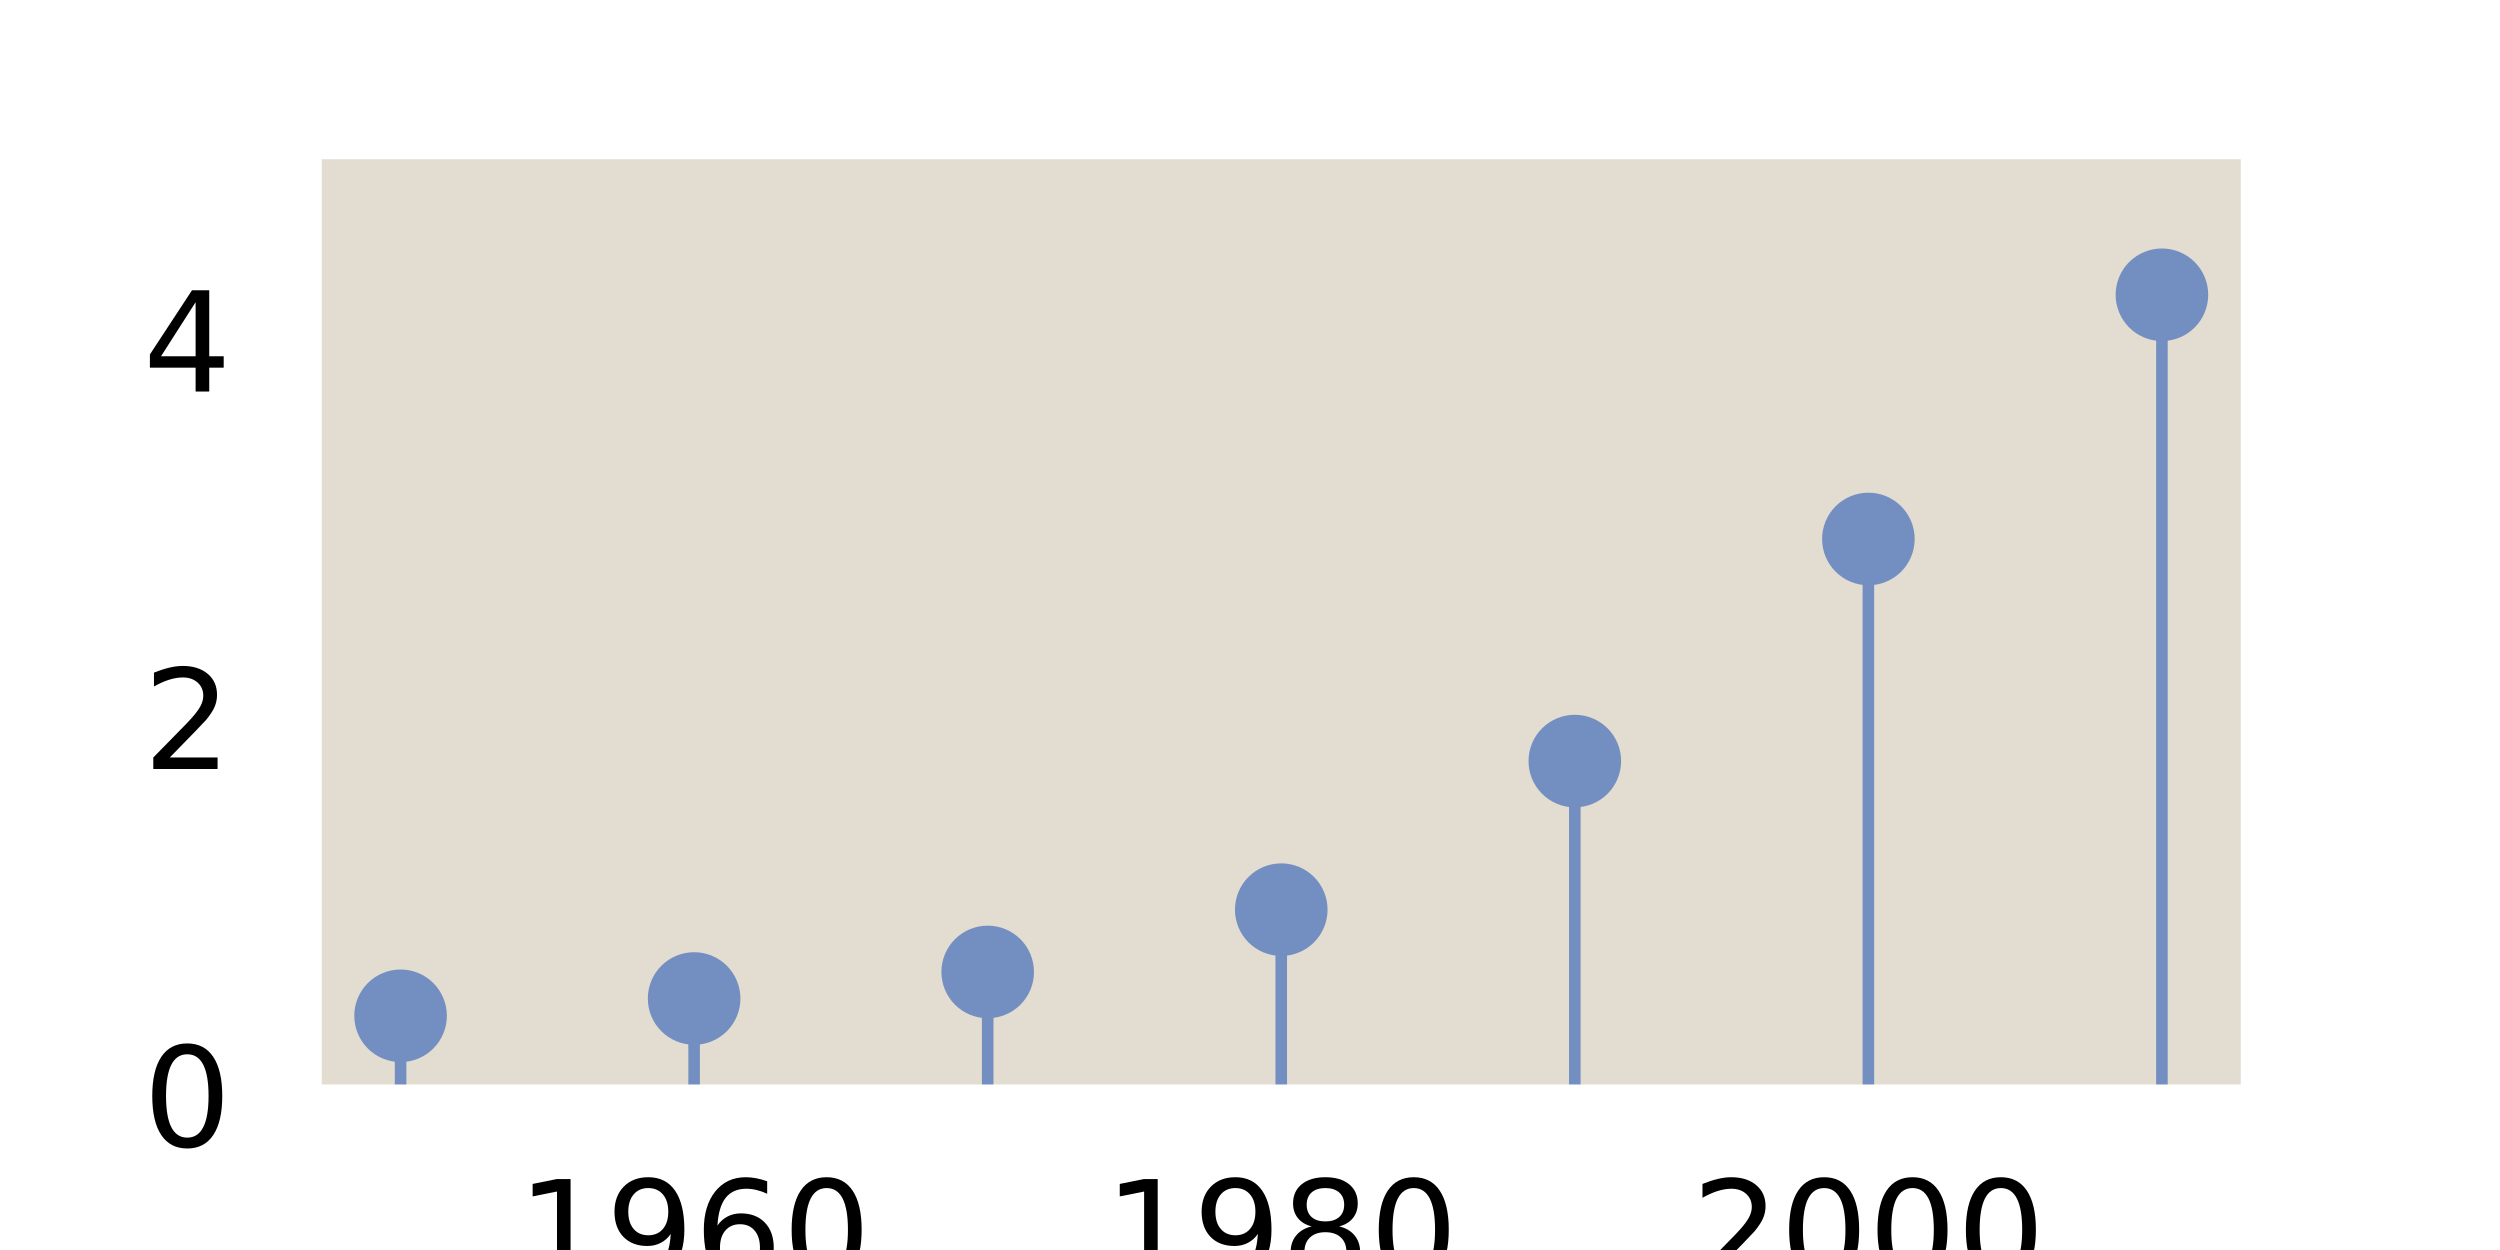
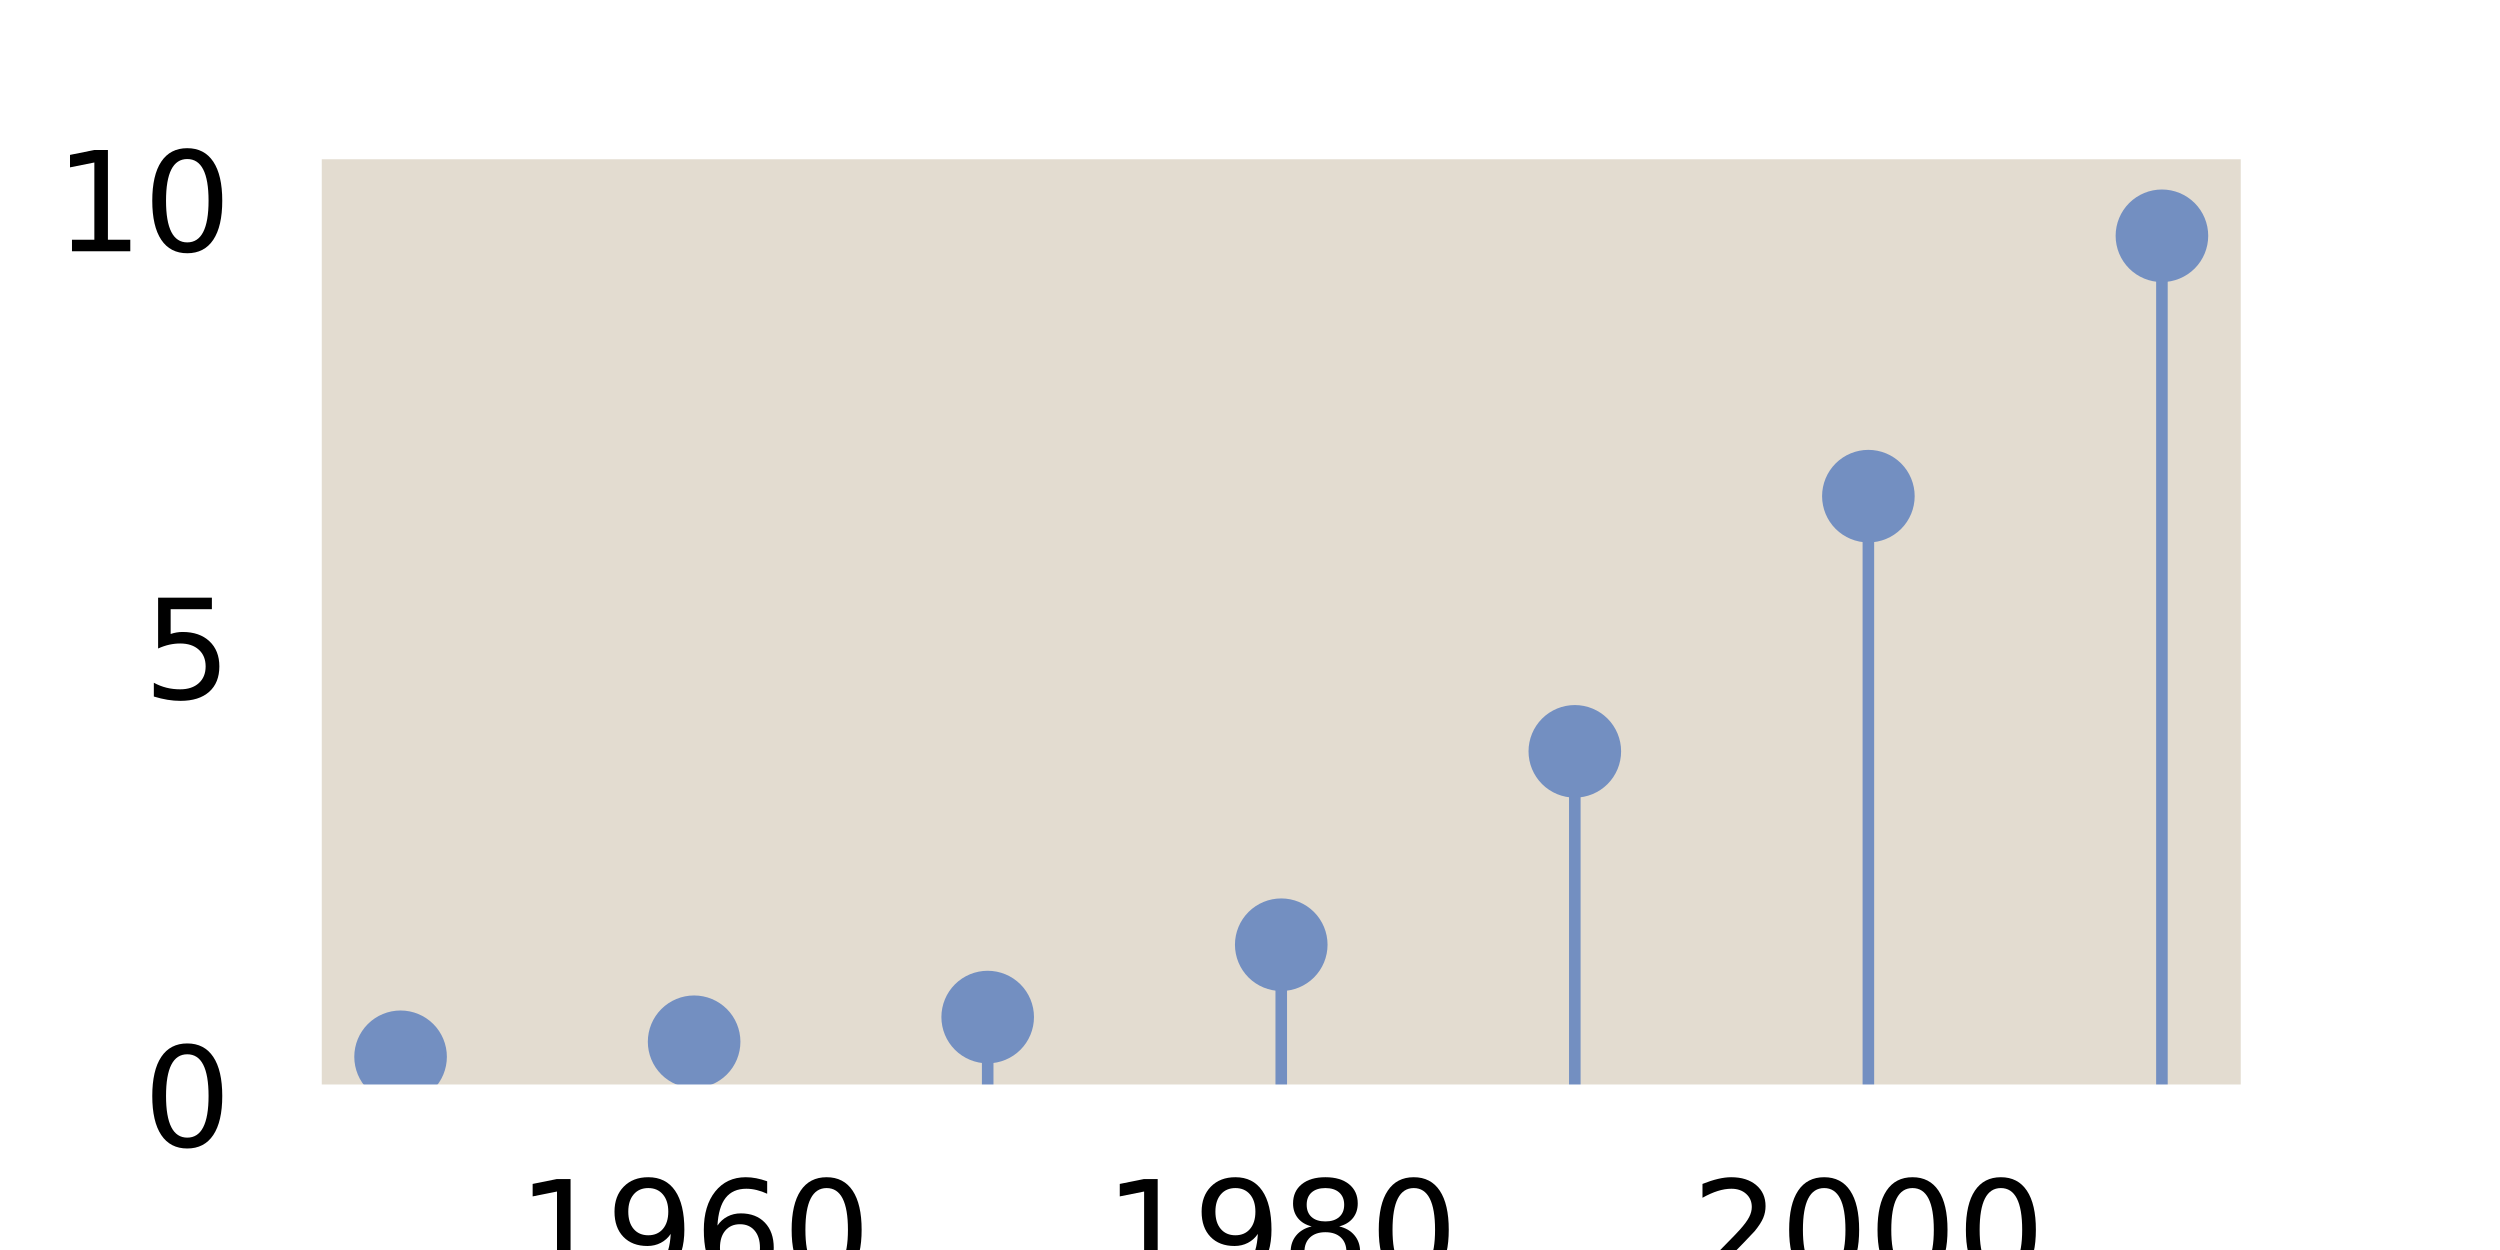
<svg xmlns="http://www.w3.org/2000/svg" xmlns:xlink="http://www.w3.org/1999/xlink" height="54pt" version="1.1" viewBox="0 0 108 54" width="108pt">
  <defs>
    <style type="text/css">*{stroke-linecap:butt;stroke-linejoin:round;}</style>
  </defs>
  <g id="figure_1">
    <g id="patch_1">
      <path d="M 0 54  L 108 54  L 108 0  L 0 0  z " style="fill:#ffffff;" />
    </g>
    <g id="axes_1">
      <g id="patch_2">
        <path d="M 13.5 47.25  L 97.2 47.25  L 97.2 6.48  L 13.5 6.48  z " style="fill:#e3dcd0;" />
      </g>
      <g id="matplotlib.axis_1">
        <g id="xtick_1">
          <g id="text_1">
            <g transform="translate(22.35136 55.30906)scale(0.06 -0.06)">
              <defs>
                <path d="M 12.406 8.297  L 28.516 8.297  L 28.516 63.922  L 10.984 60.406  L 10.984 69.391  L 28.422 72.906  L 38.281 72.906  L 38.281 8.297  L 54.391 8.297  L 54.391 0  L 12.406 0  z " id="DejaVuSans-49" />
                <path d="M 10.984 1.516  L 10.984 10.5  Q 14.703 8.734 18.5 7.812  Q 22.312 6.891 25.984 6.891  Q 35.75 6.891 40.891 13.453  Q 46.047 20.016 46.781 33.406  Q 43.953 29.203 39.594 26.953  Q 35.25 24.703 29.984 24.703  Q 19.047 24.703 12.672 31.312  Q 6.297 37.938 6.297 49.422  Q 6.297 60.641 12.938 67.422  Q 19.578 74.219 30.609 74.219  Q 43.266 74.219 49.922 64.516  Q 56.594 54.828 56.594 36.375  Q 56.594 19.141 48.406 8.859  Q 40.234 -1.422 26.422 -1.422  Q 22.703 -1.422 18.891 -0.688  Q 15.094 0.047 10.984 1.516  z M 30.609 32.422  Q 37.25 32.422 41.125 36.953  Q 45.016 41.5 45.016 49.422  Q 45.016 57.281 41.125 61.844  Q 37.25 66.406 30.609 66.406  Q 23.969 66.406 20.094 61.844  Q 16.219 57.281 16.219 49.422  Q 16.219 41.5 20.094 36.953  Q 23.969 32.422 30.609 32.422  z " id="DejaVuSans-57" />
                <path d="M 33.016 40.375  Q 26.375 40.375 22.484 35.828  Q 18.609 31.297 18.609 23.391  Q 18.609 15.531 22.484 10.953  Q 26.375 6.391 33.016 6.391  Q 39.656 6.391 43.531 10.953  Q 47.406 15.531 47.406 23.391  Q 47.406 31.297 43.531 35.828  Q 39.656 40.375 33.016 40.375  z M 52.594 71.297  L 52.594 62.312  Q 48.875 64.062 45.094 64.984  Q 41.312 65.922 37.594 65.922  Q 27.828 65.922 22.672 59.328  Q 17.531 52.734 16.797 39.406  Q 19.672 43.656 24.016 45.922  Q 28.375 48.188 33.594 48.188  Q 44.578 48.188 50.953 41.516  Q 57.328 34.859 57.328 23.391  Q 57.328 12.156 50.688 5.359  Q 44.047 -1.422 33.016 -1.422  Q 20.359 -1.422 13.672 8.266  Q 6.984 17.969 6.984 36.375  Q 6.984 53.656 15.188 63.938  Q 23.391 74.219 37.203 74.219  Q 40.922 74.219 44.703 73.484  Q 48.484 72.75 52.594 71.297  z " id="DejaVuSans-54" />
                <path d="M 31.781 66.406  Q 24.172 66.406 20.328 58.906  Q 16.5 51.422 16.5 36.375  Q 16.5 21.391 20.328 13.891  Q 24.172 6.391 31.781 6.391  Q 39.453 6.391 43.281 13.891  Q 47.125 21.391 47.125 36.375  Q 47.125 51.422 43.281 58.906  Q 39.453 66.406 31.781 66.406  z M 31.781 74.219  Q 44.047 74.219 50.516 64.516  Q 56.984 54.828 56.984 36.375  Q 56.984 17.969 50.516 8.266  Q 44.047 -1.422 31.781 -1.422  Q 19.531 -1.422 13.062 8.266  Q 6.594 17.969 6.594 36.375  Q 6.594 54.828 13.062 64.516  Q 19.531 74.219 31.781 74.219  z " id="DejaVuSans-48" />
              </defs>
              <use xlink:href="#DejaVuSans-49" />
              <use x="63.623" xlink:href="#DejaVuSans-57" />
              <use x="127.246" xlink:href="#DejaVuSans-54" />
              <use x="190.869" xlink:href="#DejaVuSans-48" />
            </g>
          </g>
        </g>
        <g id="xtick_2">
          <g id="text_2">
            <g transform="translate(47.715 55.30906)scale(0.06 -0.06)">
              <defs>
                <path d="M 31.781 34.625  Q 24.75 34.625 20.719 30.859  Q 16.703 27.094 16.703 20.516  Q 16.703 13.922 20.719 10.156  Q 24.75 6.391 31.781 6.391  Q 38.812 6.391 42.859 10.172  Q 46.922 13.969 46.922 20.516  Q 46.922 27.094 42.891 30.859  Q 38.875 34.625 31.781 34.625  z M 21.922 38.812  Q 15.578 40.375 12.031 44.719  Q 8.5 49.078 8.5 55.328  Q 8.5 64.062 14.719 69.141  Q 20.953 74.219 31.781 74.219  Q 42.672 74.219 48.875 69.141  Q 55.078 64.062 55.078 55.328  Q 55.078 49.078 51.531 44.719  Q 48 40.375 41.703 38.812  Q 48.828 37.156 52.797 32.312  Q 56.781 27.484 56.781 20.516  Q 56.781 9.906 50.312 4.234  Q 43.844 -1.422 31.781 -1.422  Q 19.734 -1.422 13.25 4.234  Q 6.781 9.906 6.781 20.516  Q 6.781 27.484 10.781 32.312  Q 14.797 37.156 21.922 38.812  z M 18.312 54.391  Q 18.312 48.734 21.844 45.562  Q 25.391 42.391 31.781 42.391  Q 38.141 42.391 41.719 45.562  Q 45.312 48.734 45.312 54.391  Q 45.312 60.062 41.719 63.234  Q 38.141 66.406 31.781 66.406  Q 25.391 66.406 21.844 63.234  Q 18.312 60.062 18.312 54.391  z " id="DejaVuSans-56" />
              </defs>
              <use xlink:href="#DejaVuSans-49" />
              <use x="63.623" xlink:href="#DejaVuSans-57" />
              <use x="127.246" xlink:href="#DejaVuSans-56" />
              <use x="190.869" xlink:href="#DejaVuSans-48" />
            </g>
          </g>
        </g>
        <g id="xtick_3">
          <g id="text_3">
            <g transform="translate(73.07864 55.30906)scale(0.06 -0.06)">
              <defs>
                <path d="M 19.188 8.297  L 53.609 8.297  L 53.609 0  L 7.328 0  L 7.328 8.297  Q 12.938 14.109 22.625 23.891  Q 32.328 33.688 34.812 36.531  Q 39.547 41.844 41.422 45.531  Q 43.312 49.219 43.312 52.781  Q 43.312 58.594 39.234 62.25  Q 35.156 65.922 28.609 65.922  Q 23.969 65.922 18.812 64.312  Q 13.672 62.703 7.812 59.422  L 7.812 69.391  Q 13.766 71.781 18.938 73  Q 24.125 74.219 28.422 74.219  Q 39.75 74.219 46.484 68.547  Q 53.219 62.891 53.219 53.422  Q 53.219 48.922 51.531 44.891  Q 49.859 40.875 45.406 35.406  Q 44.188 33.984 37.641 27.219  Q 31.109 20.453 19.188 8.297  z " id="DejaVuSans-50" />
              </defs>
              <use xlink:href="#DejaVuSans-50" />
              <use x="63.623" xlink:href="#DejaVuSans-48" />
              <use x="127.246" xlink:href="#DejaVuSans-48" />
              <use x="190.869" xlink:href="#DejaVuSans-48" />
            </g>
          </g>
        </g>
      </g>
      <g id="matplotlib.axis_2">
        <g id="ytick_1">
          <g id="text_4">
            <g transform="translate(6.1825 49.52953)scale(0.06 -0.06)">
              <use xlink:href="#DejaVuSans-48" />
            </g>
          </g>
        </g>
        <g id="ytick_2">
          <g id="text_5">
-             <g transform="translate(6.1825 33.22153)scale(0.06 -0.06)">
-               <use xlink:href="#DejaVuSans-50" />
+             <g transform="translate(6.1825 30.19221)scale(0.06 -0.06)">
+               <defs>
+                 <path d="M 10.797 72.906  L 49.516 72.906  L 49.516 64.594  L 19.828 64.594  L 19.828 46.734  Q 21.969 47.469 24.109 47.828  Q 26.266 48.188 28.422 48.188  Q 40.625 48.188 47.75 41.5  Q 54.891 34.812 54.891 23.391  Q 54.891 11.625 47.562 5.094  Q 40.234 -1.422 26.906 -1.422  Q 22.312 -1.422 17.547 -0.641  Q 12.797 0.141 7.719 1.703  L 7.719 11.625  Q 12.109 9.234 16.797 8.062  Q 21.484 6.891 26.703 6.891  Q 35.156 6.891 40.078 11.328  Q 45.016 15.766 45.016 23.391  Q 45.016 31 40.078 35.438  Q 35.156 39.891 26.703 39.891  Q 22.75 39.891 18.812 39.016  Q 14.891 38.141 10.797 36.281  z " id="DejaVuSans-53" />
+               </defs>
+               <use xlink:href="#DejaVuSans-53" />
            </g>
          </g>
        </g>
        <g id="ytick_3">
          <g id="text_6">
-             <g transform="translate(6.1825 16.91353)scale(0.06 -0.06)">
-               <defs>
-                 <path d="M 37.797 64.312  L 12.891 25.391  L 37.797 25.391  z M 35.203 72.906  L 47.609 72.906  L 47.609 25.391  L 58.016 25.391  L 58.016 17.188  L 47.609 17.188  L 47.609 0  L 37.797 0  L 37.797 17.188  L 4.891 17.188  L 4.891 26.703  z " id="DejaVuSans-52" />
-               </defs>
-               <use xlink:href="#DejaVuSans-52" />
+             <g transform="translate(2.365 10.85489)scale(0.06 -0.06)">
+               <use xlink:href="#DejaVuSans-49" />
+               <use x="63.623" xlink:href="#DejaVuSans-48" />
            </g>
          </g>
        </g>
      </g>
      <g id="LineCollection_1">
-         <path clip-path="url(#p61550fb110)" d="M 17.305 47.25  L 17.305 43.882  " style="fill:none;stroke:#738fc1;stroke-width:0.5;" />
-         <path clip-path="url(#p61550fb110)" d="M 29.986 47.25  L 29.986 43.135  " style="fill:none;stroke:#738fc1;stroke-width:0.5;" />
-         <path clip-path="url(#p61550fb110)" d="M 42.668 47.25  L 42.668 41.988  " style="fill:none;stroke:#738fc1;stroke-width:0.5;" />
-         <path clip-path="url(#p61550fb110)" d="M 55.35 47.25  L 55.35 39.297  " style="fill:none;stroke:#738fc1;stroke-width:0.5;" />
-         <path clip-path="url(#p61550fb110)" d="M 68.032 47.25  L 68.032 32.878  " style="fill:none;stroke:#738fc1;stroke-width:0.5;" />
-         <path clip-path="url(#p61550fb110)" d="M 80.714 47.25  L 80.714 23.284  " style="fill:none;stroke:#738fc1;stroke-width:0.5;" />
-         <path clip-path="url(#p61550fb110)" d="M 93.395 47.25  L 93.395 12.734  " style="fill:none;stroke:#738fc1;stroke-width:0.5;" />
+         <path clip-path="url(#p75ce32b4ae)" d="M 17.305 47.25  L 17.305 45.653  " style="fill:none;stroke:#738fc1;stroke-width:0.5;" />
+         <path clip-path="url(#p75ce32b4ae)" d="M 29.986 47.25  L 29.986 45.004  " style="fill:none;stroke:#738fc1;stroke-width:0.5;" />
+         <path clip-path="url(#p75ce32b4ae)" d="M 42.668 47.25  L 42.668 43.937  " style="fill:none;stroke:#738fc1;stroke-width:0.5;" />
+         <path clip-path="url(#p75ce32b4ae)" d="M 55.35 47.25  L 55.35 40.812  " style="fill:none;stroke:#738fc1;stroke-width:0.5;" />
+         <path clip-path="url(#p75ce32b4ae)" d="M 68.032 47.25  L 68.032 32.458  " style="fill:none;stroke:#738fc1;stroke-width:0.5;" />
+         <path clip-path="url(#p75ce32b4ae)" d="M 80.714 47.25  L 80.714 21.434  " style="fill:none;stroke:#738fc1;stroke-width:0.5;" />
+         <path clip-path="url(#p75ce32b4ae)" d="M 93.395 47.25  L 93.395 10.186  " style="fill:none;stroke:#738fc1;stroke-width:0.5;" />
      </g>
      <g id="line2d_1">
        <defs>
-           <path d="M 0 1.5  C 0.398 1.5 0.779 1.342 1.061 1.061  C 1.342 0.779 1.5 0.398 1.5 0  C 1.5 -0.398 1.342 -0.779 1.061 -1.061  C 0.779 -1.342 0.398 -1.5 0 -1.5  C -0.398 -1.5 -0.779 -1.342 -1.061 -1.061  C -1.342 -0.779 -1.5 -0.398 -1.5 0  C -1.5 0.398 -1.342 0.779 -1.061 1.061  C -0.779 1.342 -0.398 1.5 0 1.5  z " id="mb8b6a537f3" style="stroke:#738fc1;" />
+           <path d="M 0 1.5  C 0.398 1.5 0.779 1.342 1.061 1.061  C 1.342 0.779 1.5 0.398 1.5 0  C 1.5 -0.398 1.342 -0.779 1.061 -1.061  C 0.779 -1.342 0.398 -1.5 0 -1.5  C -0.398 -1.5 -0.779 -1.342 -1.061 -1.061  C -1.342 -0.779 -1.5 -0.398 -1.5 0  C -1.5 0.398 -1.342 0.779 -1.061 1.061  C -0.779 1.342 -0.398 1.5 0 1.5  z " id="m2bc5a4b8aa" style="stroke:#738fc1;" />
        </defs>
-         <g clip-path="url(#p61550fb110)">
-           <use style="fill:#738fc1;stroke:#738fc1;" x="17.305" xlink:href="#mb8b6a537f3" y="43.882" />
-           <use style="fill:#738fc1;stroke:#738fc1;" x="29.986" xlink:href="#mb8b6a537f3" y="43.135" />
-           <use style="fill:#738fc1;stroke:#738fc1;" x="42.668" xlink:href="#mb8b6a537f3" y="41.988" />
-           <use style="fill:#738fc1;stroke:#738fc1;" x="55.35" xlink:href="#mb8b6a537f3" y="39.297" />
-           <use style="fill:#738fc1;stroke:#738fc1;" x="68.032" xlink:href="#mb8b6a537f3" y="32.878" />
-           <use style="fill:#738fc1;stroke:#738fc1;" x="80.714" xlink:href="#mb8b6a537f3" y="23.284" />
-           <use style="fill:#738fc1;stroke:#738fc1;" x="93.395" xlink:href="#mb8b6a537f3" y="12.734" />
+         <g clip-path="url(#p75ce32b4ae)">
+           <use style="fill:#738fc1;stroke:#738fc1;" x="17.305" xlink:href="#m2bc5a4b8aa" y="45.653" />
+           <use style="fill:#738fc1;stroke:#738fc1;" x="29.986" xlink:href="#m2bc5a4b8aa" y="45.004" />
+           <use style="fill:#738fc1;stroke:#738fc1;" x="42.668" xlink:href="#m2bc5a4b8aa" y="43.937" />
+           <use style="fill:#738fc1;stroke:#738fc1;" x="55.35" xlink:href="#m2bc5a4b8aa" y="40.812" />
+           <use style="fill:#738fc1;stroke:#738fc1;" x="68.032" xlink:href="#m2bc5a4b8aa" y="32.458" />
+           <use style="fill:#738fc1;stroke:#738fc1;" x="80.714" xlink:href="#m2bc5a4b8aa" y="21.434" />
+           <use style="fill:#738fc1;stroke:#738fc1;" x="93.395" xlink:href="#m2bc5a4b8aa" y="10.186" />
        </g>
      </g>
      <g id="patch_3">
        <path d="M 13.5 47.25  L 13.5 6.48  " style="fill:none;stroke:#ffffff;stroke-linecap:square;stroke-linejoin:miter;stroke-width:0.8;" />
      </g>
      <g id="patch_4">
        <path d="M 97.2 47.25  L 97.2 6.48  " style="fill:none;stroke:#ffffff;stroke-linecap:square;stroke-linejoin:miter;stroke-width:0.8;" />
      </g>
      <g id="patch_5">
        <path d="M 13.5 47.25  L 97.2 47.25  " style="fill:none;stroke:#ffffff;stroke-linecap:square;stroke-linejoin:miter;stroke-width:0.8;" />
      </g>
      <g id="patch_6">
        <path d="M 13.5 6.48  L 97.2 6.48  " style="fill:none;stroke:#ffffff;stroke-linecap:square;stroke-linejoin:miter;stroke-width:0.8;" />
      </g>
    </g>
  </g>
  <defs>
-     <clipPath id="p61550fb110">
+     <clipPath id="p75ce32b4ae">
      <rect height="40.77" width="83.7" x="13.5" y="6.48" />
    </clipPath>
  </defs>
</svg>
